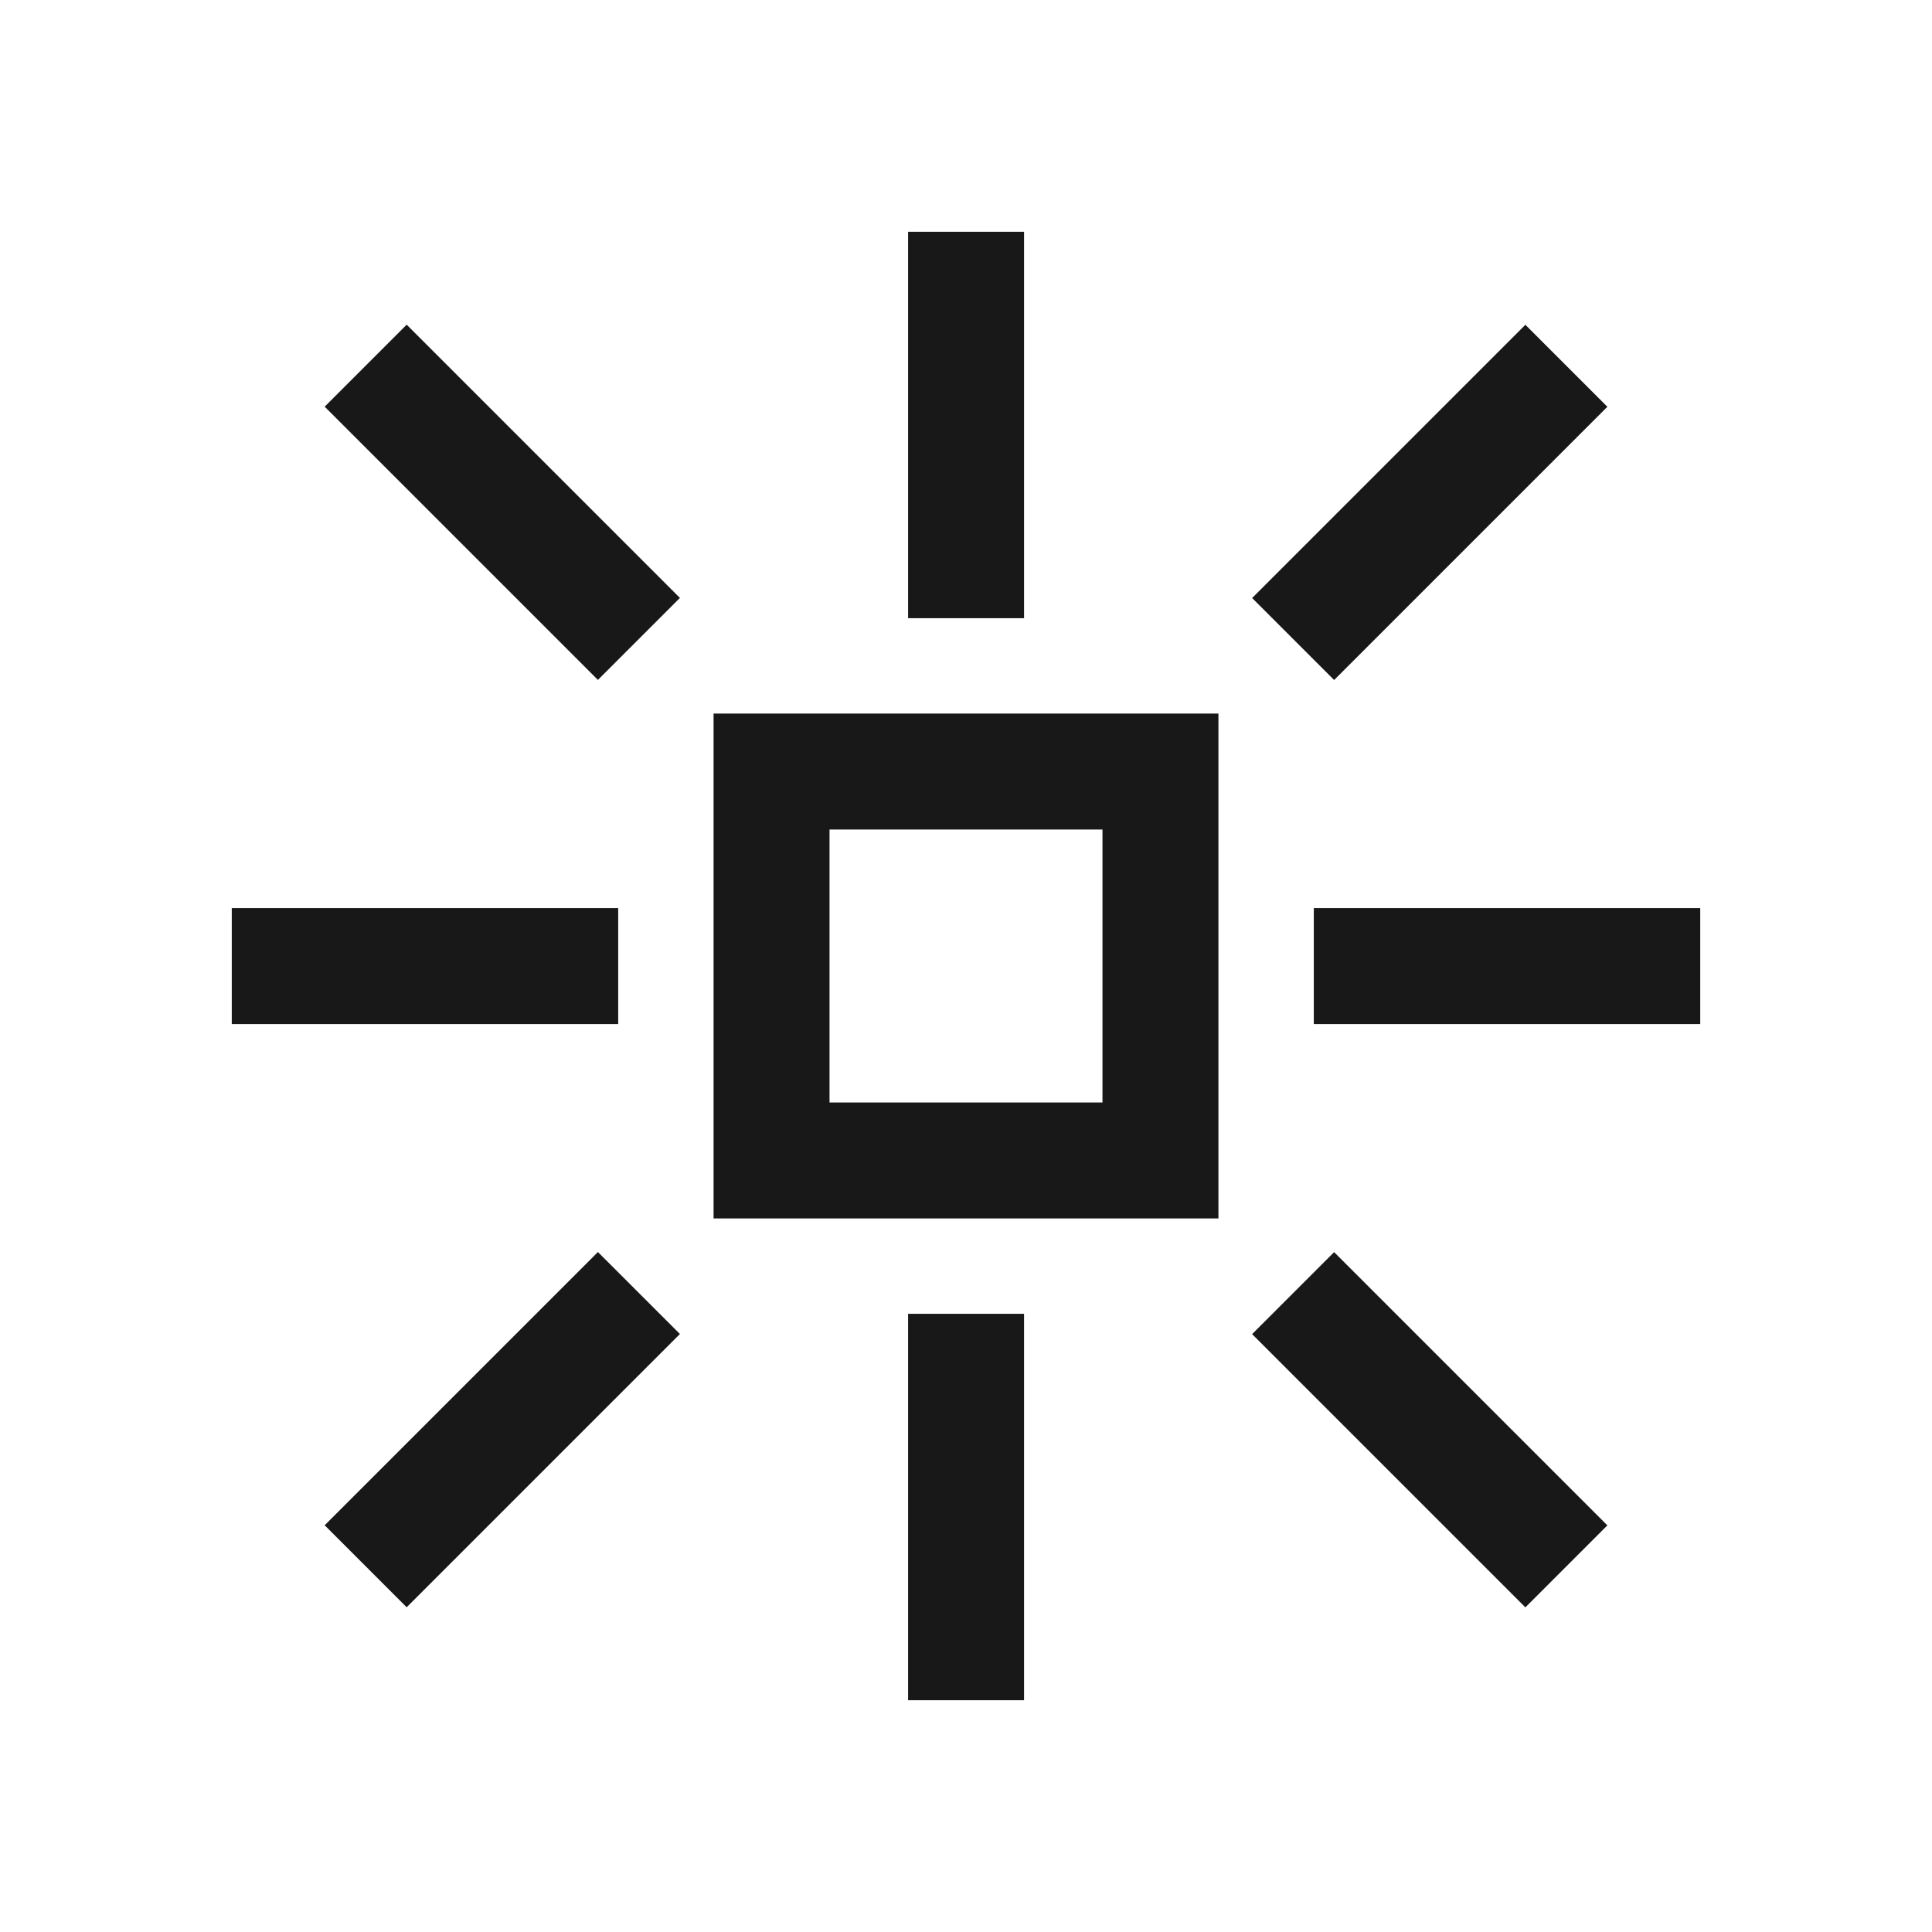
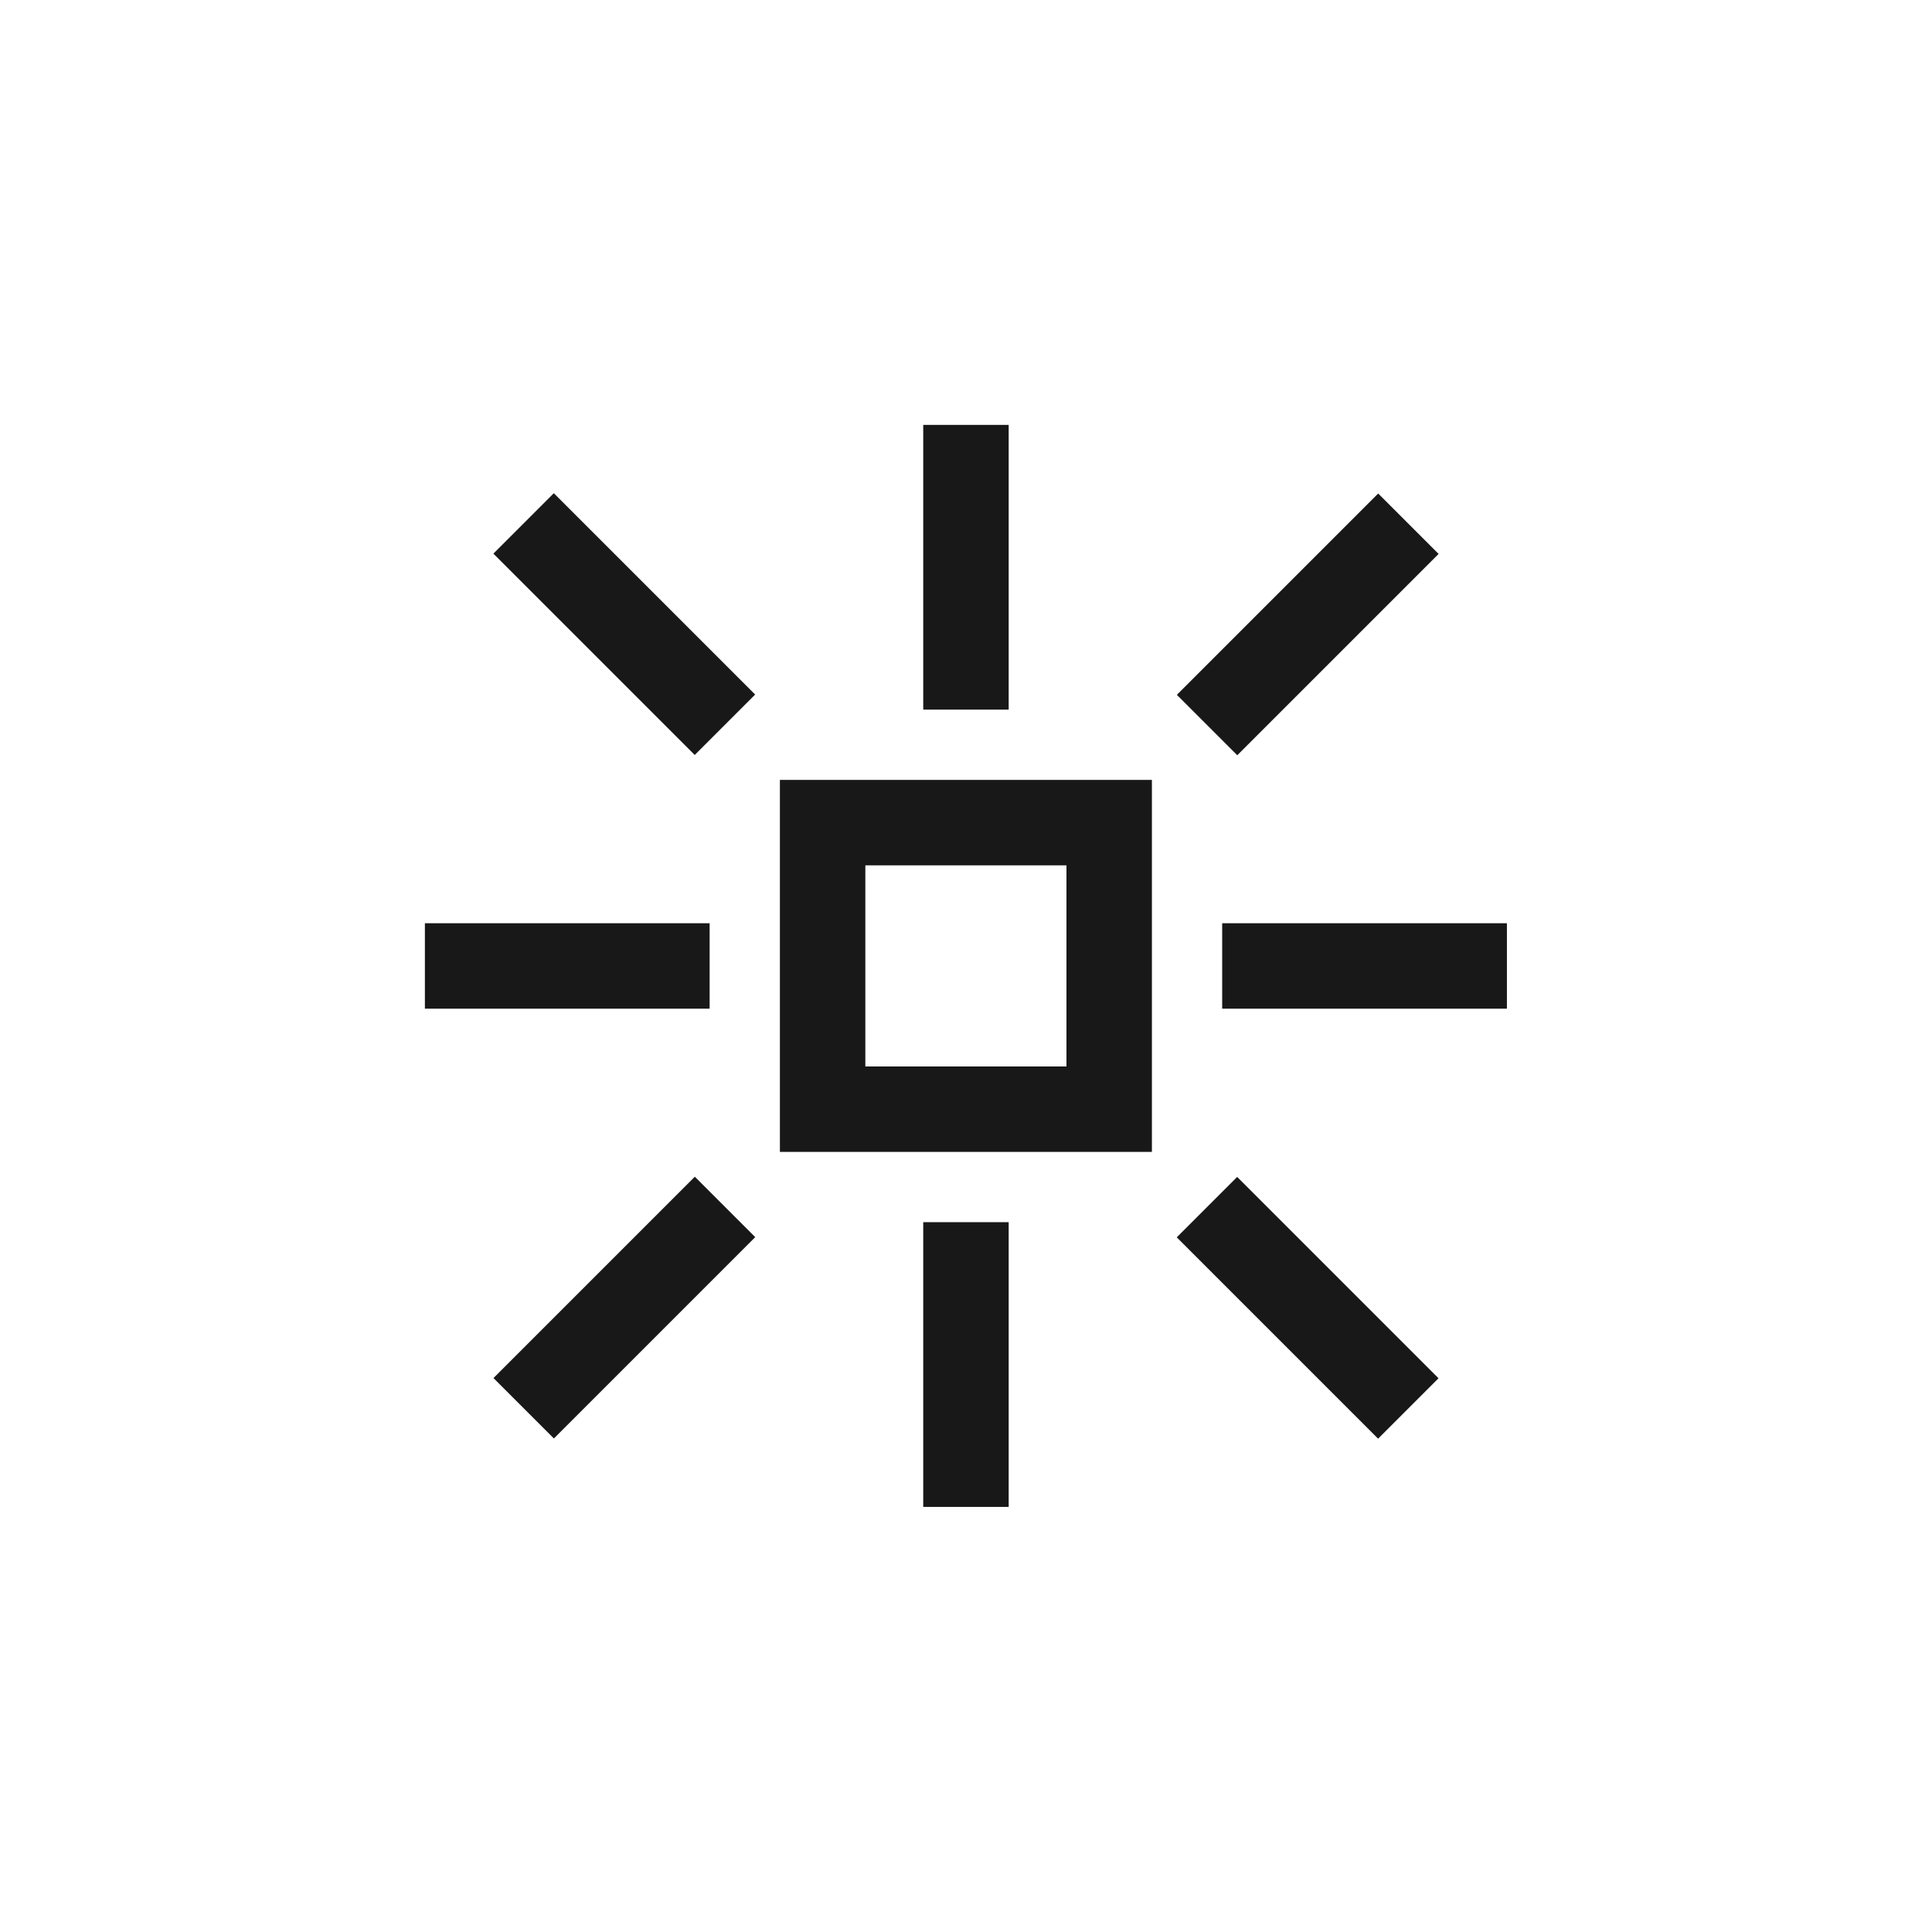
<svg xmlns="http://www.w3.org/2000/svg" width="50" height="50" viewBox="0 0 13.229 13.229">
-   <path style="fill:#181818;fill-opacity:0;stroke:#181818;stroke-width:.794;stroke-dasharray:none;stroke-opacity:1" fill="none" d="M5.283 5.283h2.663v2.663H5.283z" />
-   <path style="fill:#181818;fill-opacity:1;stroke:none;stroke-width:0;stroke-dasharray:none;stroke-opacity:1" transform="rotate(90)" d="M6.218-4.233h.794v2.646h-.794z" />
-   <path style="fill:#181818;fill-opacity:1;stroke:none;stroke-width:0;stroke-dasharray:none;stroke-opacity:1" d="M6.218 8.996h.794v2.646h-.794z" />
-   <path style="fill:#181818;fill-opacity:1;stroke:none;stroke-width:0;stroke-dasharray:none;stroke-opacity:1" transform="rotate(90)" d="M6.218-11.642h.794v2.646h-.794z" />
-   <path style="fill:#181818;fill-opacity:1;stroke:none;stroke-width:0;stroke-dasharray:none;stroke-opacity:1" d="M6.218 1.587h.794v2.646h-.794z" />
-   <path style="fill:#181818;fill-opacity:1;stroke:none;stroke-width:0;stroke-dasharray:none;stroke-opacity:1" transform="rotate(135)" d="M-.397-6.187h.794v2.646h-.794z" />
-   <path style="fill:#181818;fill-opacity:1;stroke:none;stroke-width:0;stroke-dasharray:none;stroke-opacity:1" transform="scale(-1 1) rotate(-45)" d="M-9.751 3.167h.794v2.646h-.794z" />
-   <path style="fill:#181818;fill-opacity:1;stroke:none;stroke-width:0;stroke-dasharray:none;stroke-opacity:1" transform="rotate(-45)" d="M-.397 12.522h.794v2.646h-.794z" />
-   <path style="fill:#181818;fill-opacity:1;stroke:none;stroke-width:0;stroke-dasharray:none;stroke-opacity:1" transform="scale(1 -1) rotate(-45)" d="M8.958 3.167h.794v2.646h-.794z" />
+   <path style="fill:#181818;fill-opacity:0;stroke:#181818;stroke-width:.794;stroke-dasharray:none;stroke-opacity:1" fill="none" d="M5.283 5.283h2.663v2.663H5.283z" transform="translate(1.74 1.74) scale(.73684)" />
+   <path style="fill:#181818;fill-opacity:1;stroke:none;stroke-width:0;stroke-dasharray:none;stroke-opacity:1" transform="rotate(90 0 1.74) scale(.73684)" d="M6.218-4.233h.794v2.646h-.794z" />
+   <path style="fill:#181818;fill-opacity:1;stroke:none;stroke-width:0;stroke-dasharray:none;stroke-opacity:1" d="M6.218 8.996h.794v2.646h-.794z" transform="translate(1.74 1.74) scale(.73684)" />
+   <path style="fill:#181818;fill-opacity:1;stroke:none;stroke-width:0;stroke-dasharray:none;stroke-opacity:1" transform="rotate(90 0 1.74) scale(.73684)" d="M6.218-11.642h.794v2.646h-.794z" />
+   <path style="fill:#181818;fill-opacity:1;stroke:none;stroke-width:0;stroke-dasharray:none;stroke-opacity:1" d="M6.218 1.587h.794v2.646h-.794z" transform="translate(1.74 1.74) scale(.73684)" />
+   <path style="fill:#181818;fill-opacity:1;stroke:none;stroke-width:0;stroke-dasharray:none;stroke-opacity:1" transform="rotate(135 .51 1.23) scale(.73684)" d="M-.397-6.187h.794v2.646h-.794z" />
+   <path style="fill:#181818;fill-opacity:1;stroke:none;stroke-width:0;stroke-dasharray:none;stroke-opacity:1" transform="scale(-.73684 .73684) rotate(-45 1.67 4.033)" d="M-9.751 3.167h.794v2.646h-.794z" />
+   <path style="fill:#181818;fill-opacity:1;stroke:none;stroke-width:0;stroke-dasharray:none;stroke-opacity:1" transform="rotate(-45 2.972 -1.23) scale(.73684)" d="M-.397 12.522h.794v2.646h-.794z" />
+   <path style="fill:#181818;fill-opacity:1;stroke:none;stroke-width:0;stroke-dasharray:none;stroke-opacity:1" transform="scale(.73684 -.73684) rotate(-45 -1.67 -4.033)" d="M8.958 3.167h.794v2.646h-.794z" />
</svg>
